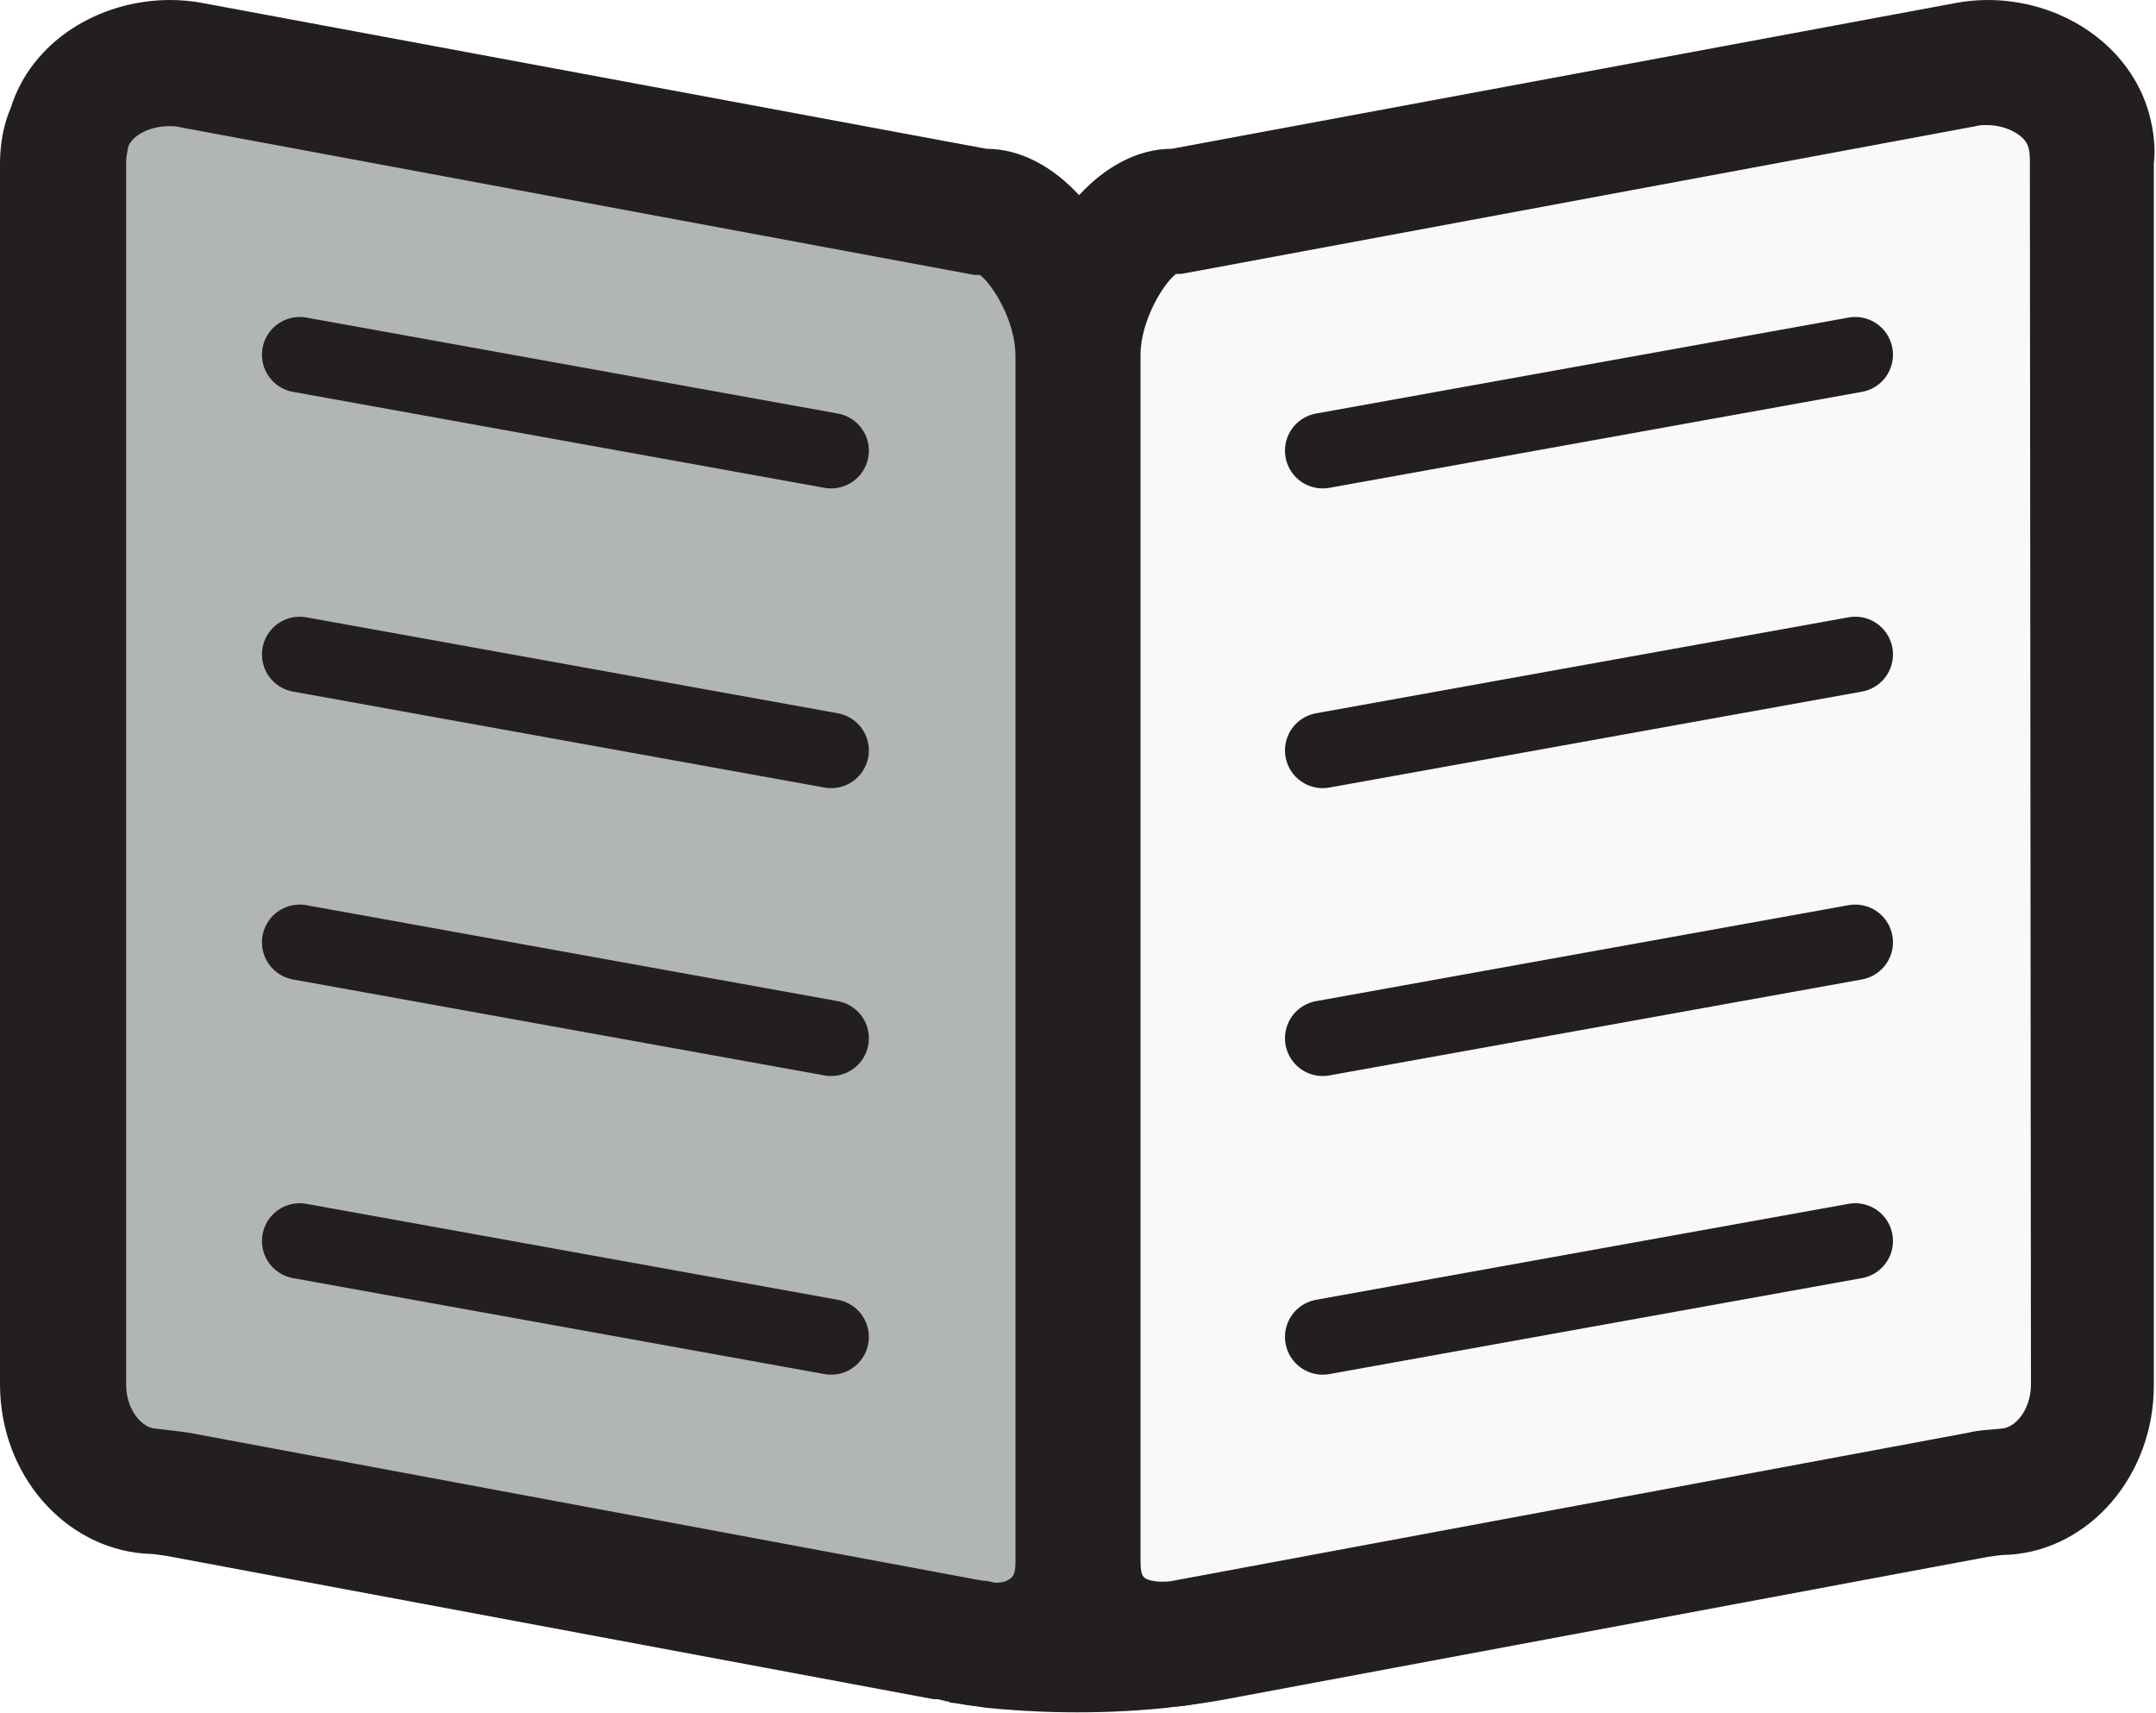
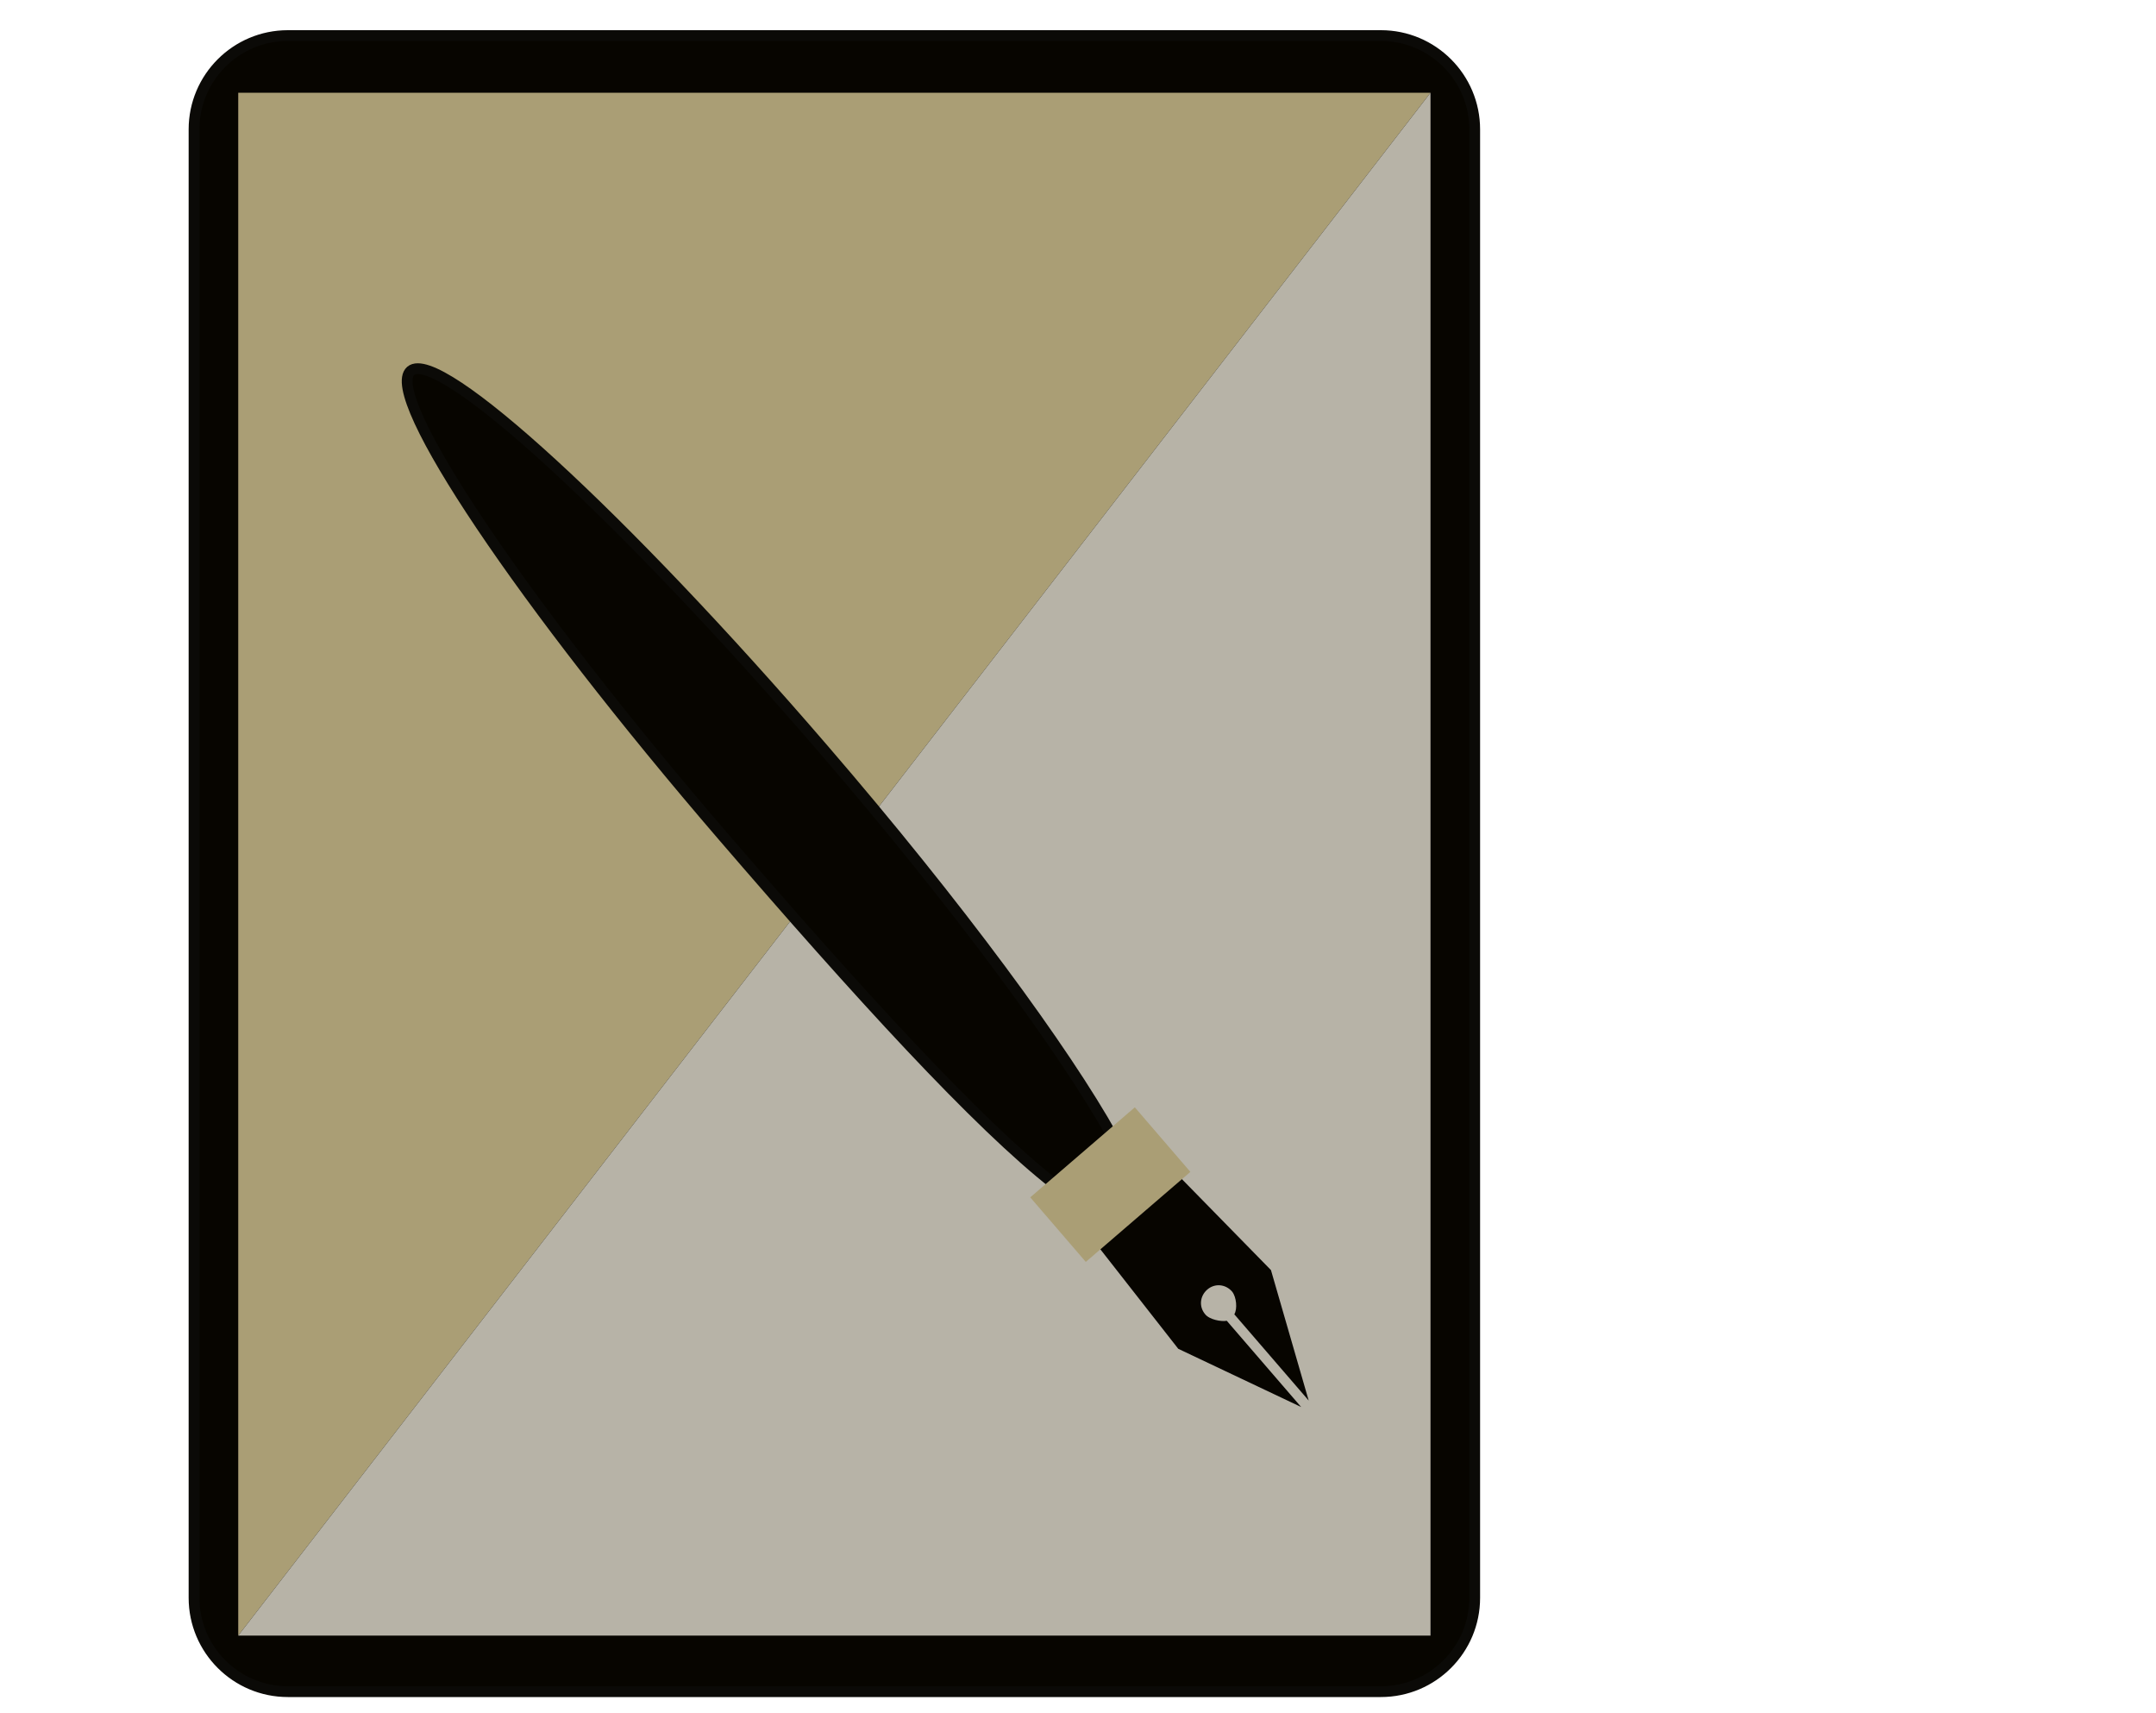
- <svg xmlns="http://www.w3.org/2000/svg" viewBox="0 201.2 200 158.8" enable-background="new 0 201.2 200 158.8">
-   <style type="text/css">.st0{fill:#F9F9F9;} .st1{fill:#231F20;} .st2{fill:#B2B5B6;} .st3{fill:none;stroke:#231F20;stroke-width:7;stroke-linecap:round;stroke-miterlimit:10;}</style>
-   <path class="st0" d="M11.6 208.5l82.6 13.6 11.6 1.9 82.6-15.5 4.2 4.3v119.4l-10.1 5.8-82.5 17.8-92.6-18.6-4.3-7 1.9-117.4z" />
-   <path class="st1" d="M88.2 359l.8.2c.9.2 1.8.3 2.7.3-1.5-.2-2.7-.3-3.5-.5zm20.2.5c.9 0 1.8-.1 2.7-.3l2.3-.4c-1.7.3-3.4.5-5 .7z" />
-   <path class="st2" d="M5 212.8l6.6-8.2 82.6 17.5 5.8 3.4v130.3l-92.6-18.6z" />
-   <path class="st1" d="M199.2 211.2c-2-6.1-8.2-10-14.8-10-1 0-2.1.1-3.1.3l-72.6 13.5c-3.2 0-6.2 1.7-8.6 4.3-2.4-2.6-5.4-4.3-8.6-4.3l-72.6-13.5c-1-.2-2.1-.3-3.1-.3-6.7 0-12.9 3.9-14.8 10-.7 1.6-1 3.4-1 5.2v113.2c0 8.3 5.9 15.1 13.4 15.7.7 0 1.3.1 2 .2l71.2 13.3h.3c.2 0 .5.1.9.2.1 0 .2 0 .3.1.8.1 2 .3 3.4.5 4 .4 10 .7 16.7 0 1.6-.2 3.3-.4 5-.7l71.2-13.3c.7-.1 1.3-.2 2-.2 7.5-.5 13.4-7.4 13.4-15.7v-113.3c.2-1.8-.1-3.6-.6-5.2zm-108.1 136.6l-73.5-13.7c-1.3-.2-2.4-.3-3.2-.4-1.3-.1-2.7-1.8-2.7-4.1v-113.2c0-.6.1-1.1.2-1.6.3-.9 1.8-1.9 3.8-1.9.3 0 .7 0 1 .1l72.6 13.5 1.1.2h.5c1.2.9 3.3 4.3 3.3 7.5v111.9c0 1.4-.4 1.5-1 1.8-.1 0-.4.1-.9.1-.4-.1-.8-.2-1.2-.2zm97.3-18.2c0 2.3-1.4 4-2.7 4.1-.8.1-2 .1-3.2.4l-73.6 13.7c-.4.1-.8.1-1.2.1-.5 0-.8-.1-.9-.1-.7-.2-1-.3-1-1.8v-111.9c0-3.1 2.1-6.6 3.3-7.5h.5l1.1-.2 72.6-13.5c.3-.1.7-.1 1-.1 1.9 0 3.5 1 3.8 1.9.2.5.2 1.1.2 1.6l.1 113.3z" />
-   <path class="st3" d="M27.8 234.1l49.3 8.9m-49.3 18.9l49.3 8.9m-49.3 17.8l49.3 8.9m-49.3 18.8l49.3 8.9m95-91.1l-49.4 8.9m49.4 18.9l-49.4 8.9m49.4 17.8l-49.4 8.9m49.4 18.8l-49.4 8.9" />
+ <svg xmlns="http://www.w3.org/2000/svg" version="1.1" x="0px" y="0px" viewBox="0 0 200 158.8" style="enable-background:new 0 0 200 158.8;" xml:space="preserve">
+   <style type="text/css">
+ 	.st0{fill:#070500;stroke:#0B0A07;stroke-linecap:round;stroke-linejoin:round;stroke-miterlimit:10;}
+ 	.st1{fill:#AA9E75;}
+ 	.st2{fill:#B7B3A7;}
+ 	.st3{fill:#070500;}
+ </style>
+   <g id="Layer_1">
+ </g>
+   <g id="Layer_2">
+     <path class="st0" d="M128.1,156.9H26.7c-4.8,0-8.7-3.9-8.7-8.7V12c0-4.8,3.9-8.7,8.7-8.7h101.4c4.8,0,8.7,3.9,8.7,8.7v136.2   C136.8,153,132.9,156.9,128.1,156.9z" />
+     <g>
+       <polygon class="st1" points="22.1,8.6 22.1,151.7 132.7,8.6   " />
+       <polygon class="st2" points="22.1,151.7 132.7,151.7 132.7,8.6   " />
+     </g>
+     <path class="st3" d="M108.4,108.1l-7.4,6.4l8.3,10.6l11.4,5.4l-6.9-8c-0.5,0.1-1.6-0.1-2-0.6c-0.6-0.7-0.5-1.7,0.2-2.3   c0.7-0.6,1.7-0.5,2.3,0.2c0.4,0.5,0.5,1.6,0.2,2.1l6.9,8l-3.5-12.1L108.4,108.1z" />
+     <path class="st0" d="M97.9,109.9c-7.2-5.6-18.4-17.9-30.8-32.3C48.5,56,35.5,36.7,38.1,34.4c2.6-2.2,19.7,13.5,38.3,35.1   c12.5,14.5,22.4,28,26.8,35.9" />
+     <rect x="96.6" y="105.9" transform="matrix(0.7579 -0.6523 0.6523 0.7579 -46.7217 93.8041)" class="st1" width="12.8" height="7.9" />
+   </g>
</svg>
